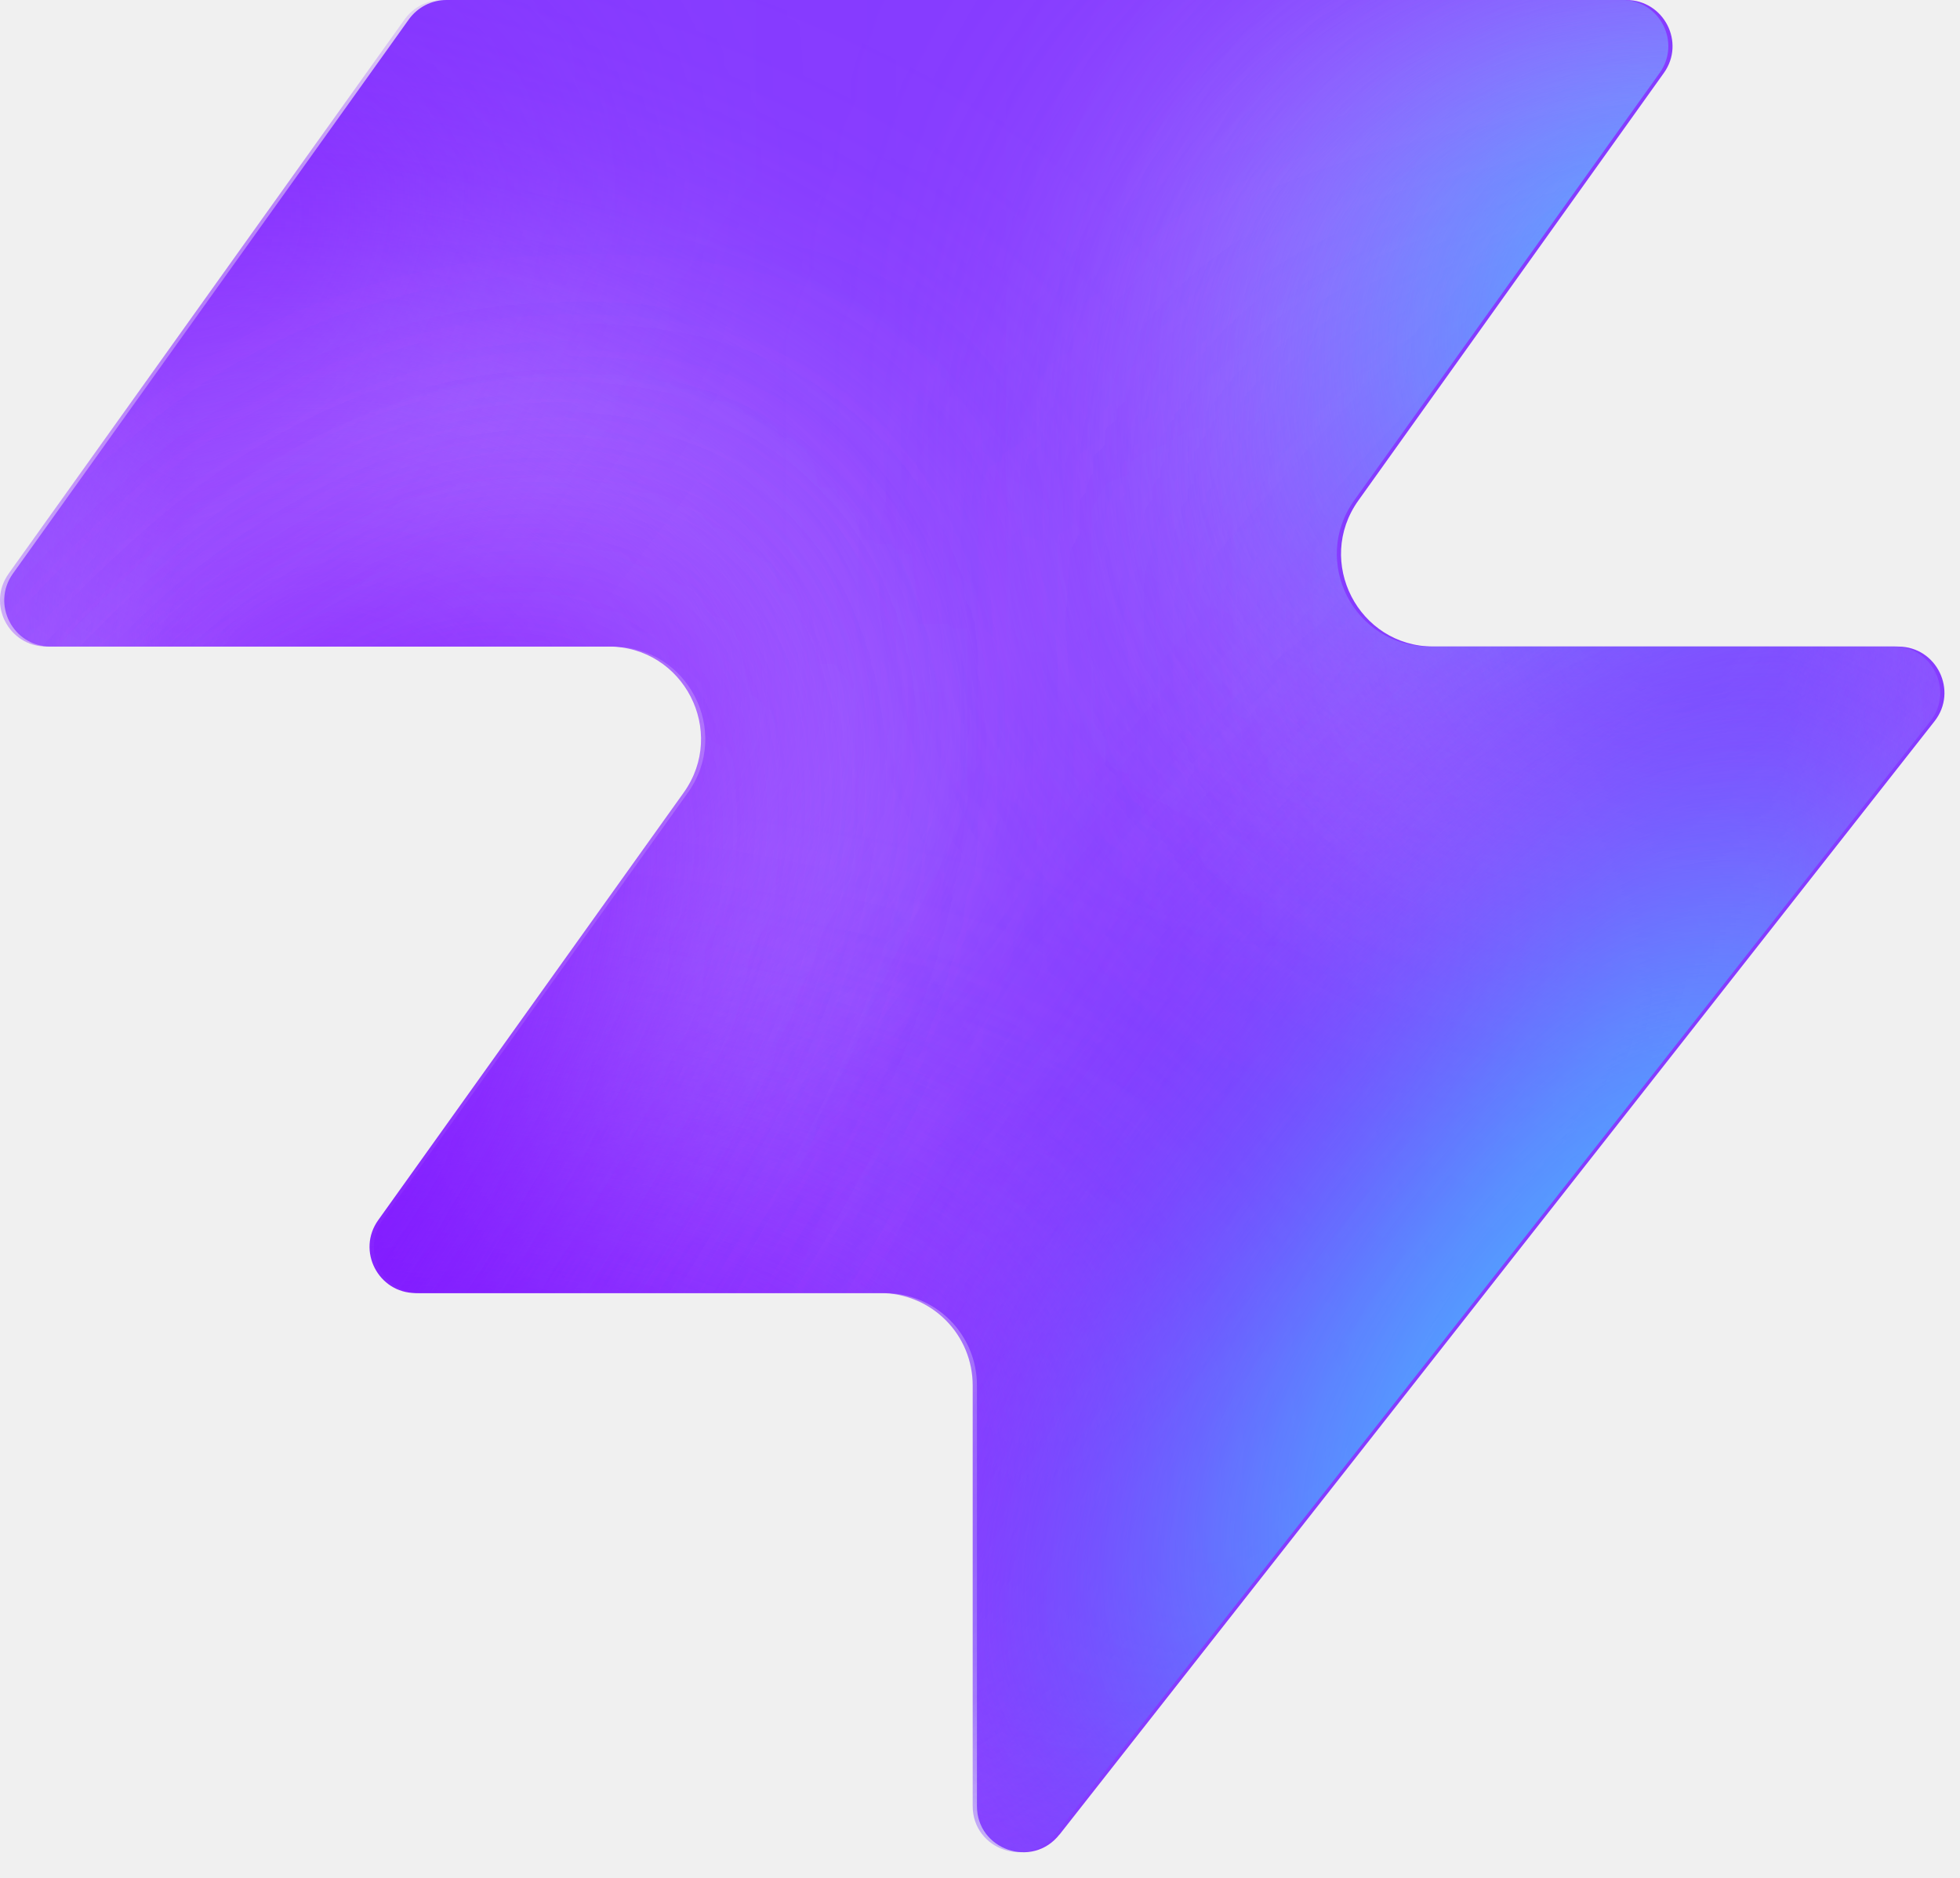
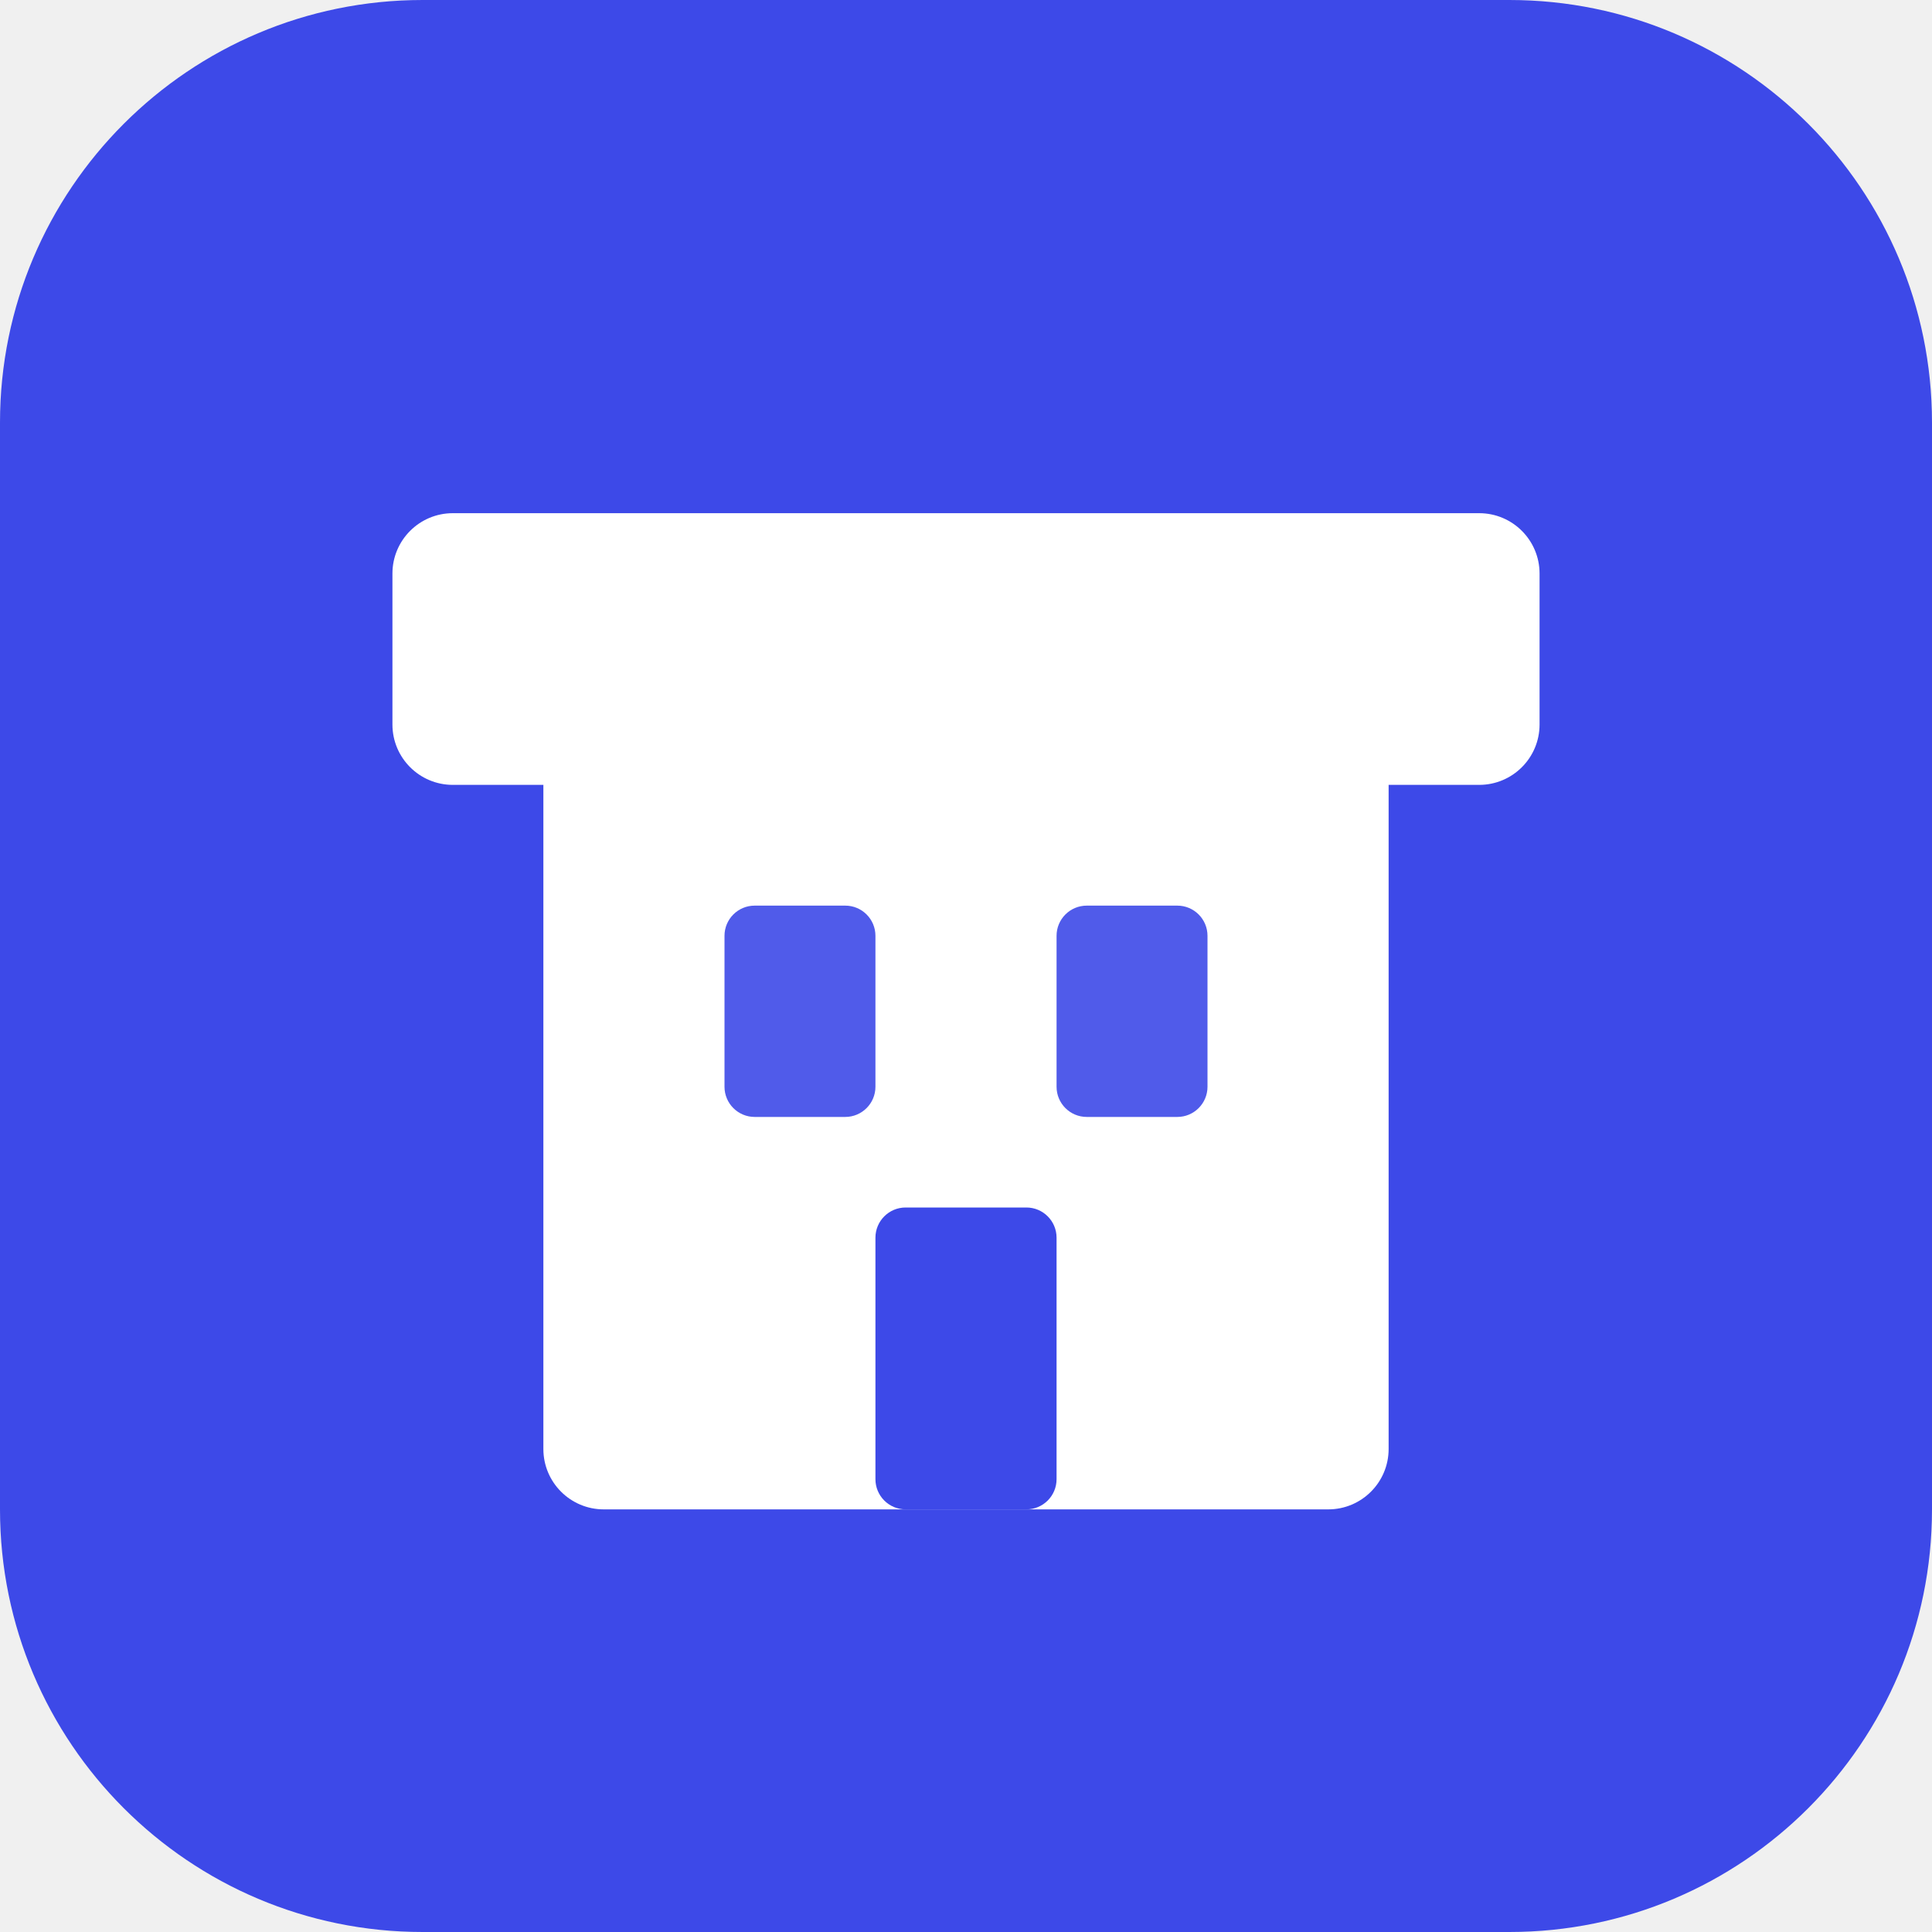
- <svg xmlns="http://www.w3.org/2000/svg" width="48" height="46" fill="none" viewBox="0 0 48 46">
-   <path fill="#863bff" d="M25.946 44.938c-.664.845-2.021.375-2.021-.698V33.937a2.26 2.26 0 0 0-2.262-2.262H10.287c-.92 0-1.456-1.04-.92-1.788l7.48-10.471c1.07-1.497 0-3.578-1.842-3.578H1.237c-.92 0-1.456-1.04-.92-1.788L10.013.474c.214-.297.556-.474.92-.474h28.894c.92 0 1.456 1.04.92 1.788l-7.48 10.471c-1.07 1.498 0 3.579 1.842 3.579h11.377c.943 0 1.473 1.088.89 1.83L25.947 44.94z" style="fill:#863bff;fill:color(display-p3 .525 .23 1);fill-opacity:1" />
-   <mask id="a" width="48" height="46" x="0" y="0" maskUnits="userSpaceOnUse" style="mask-type:alpha">
-     <path fill="#000" d="M25.842 44.938c-.664.844-2.021.375-2.021-.698V33.937a2.26 2.26 0 0 0-2.262-2.262H10.183c-.92 0-1.456-1.04-.92-1.788l7.48-10.471c1.07-1.498 0-3.579-1.842-3.579H1.133c-.92 0-1.456-1.04-.92-1.787L9.91.473c.214-.297.556-.474.92-.474h28.894c.92 0 1.456 1.04.92 1.788l-7.48 10.471c-1.07 1.498 0 3.578 1.842 3.578h11.377c.943 0 1.473 1.088.89 1.832L25.843 44.94z" style="fill:#000;fill-opacity:1" />
-   </mask>
-   <g mask="url(#a)">
-     <g filter="url(#b)">
-       <ellipse cx="5.508" cy="14.704" fill="#ede6ff" rx="5.508" ry="14.704" style="fill:#ede6ff;fill:color(display-p3 .927 .903 1);fill-opacity:1" transform="matrix(.00324 1 1 -.00324 -4.47 31.516)" />
-     </g>
-     <g filter="url(#c)">
-       <ellipse cx="10.399" cy="29.851" fill="#ede6ff" rx="10.399" ry="29.851" style="fill:#ede6ff;fill:color(display-p3 .927 .903 1);fill-opacity:1" transform="matrix(.00324 1 1 -.00324 -39.328 7.883)" />
-     </g>
-     <g filter="url(#d)">
-       <ellipse cx="5.508" cy="30.487" fill="#7e14ff" rx="5.508" ry="30.487" style="fill:#7e14ff;fill:color(display-p3 .492 .077 1);fill-opacity:1" transform="rotate(89.814 -25.913 -14.639)scale(1 -1)" />
-     </g>
-     <g filter="url(#e)">
-       <ellipse cx="5.508" cy="30.599" fill="#7e14ff" rx="5.508" ry="30.599" style="fill:#7e14ff;fill:color(display-p3 .492 .077 1);fill-opacity:1" transform="rotate(89.814 -32.644 -3.334)scale(1 -1)" />
-     </g>
-     <g filter="url(#f)">
-       <ellipse cx="5.508" cy="30.599" fill="#7e14ff" rx="5.508" ry="30.599" style="fill:#7e14ff;fill:color(display-p3 .492 .077 1);fill-opacity:1" transform="matrix(.00324 1 1 -.00324 -34.34 30.47)" />
-     </g>
-     <g filter="url(#g)">
-       <ellipse cx="14.072" cy="22.078" fill="#ede6ff" rx="14.072" ry="22.078" style="fill:#ede6ff;fill:color(display-p3 .927 .903 1);fill-opacity:1" transform="rotate(93.35 24.506 48.493)scale(-1 1)" />
-     </g>
-     <g filter="url(#h)">
-       <ellipse cx="3.47" cy="21.501" fill="#7e14ff" rx="3.47" ry="21.501" style="fill:#7e14ff;fill:color(display-p3 .492 .077 1);fill-opacity:1" transform="rotate(89.009 28.708 47.59)scale(-1 1)" />
-     </g>
-     <g filter="url(#i)">
-       <ellipse cx="3.47" cy="21.501" fill="#7e14ff" rx="3.47" ry="21.501" style="fill:#7e14ff;fill:color(display-p3 .492 .077 1);fill-opacity:1" transform="rotate(89.009 28.708 47.59)scale(-1 1)" />
-     </g>
-     <g filter="url(#j)">
-       <ellipse cx=".387" cy="8.972" fill="#7e14ff" rx="4.407" ry="29.108" style="fill:#7e14ff;fill:color(display-p3 .492 .077 1);fill-opacity:1" transform="rotate(39.51 .387 8.972)" />
-     </g>
-     <g filter="url(#k)">
-       <ellipse cx="47.523" cy="-6.092" fill="#7e14ff" rx="4.407" ry="29.108" style="fill:#7e14ff;fill:color(display-p3 .492 .077 1);fill-opacity:1" transform="rotate(37.892 47.523 -6.092)" />
-     </g>
-     <g filter="url(#l)">
-       <ellipse cx="41.412" cy="6.333" fill="#47bfff" rx="5.971" ry="9.665" style="fill:#47bfff;fill:color(display-p3 .28 .748 1);fill-opacity:1" transform="rotate(37.892 41.412 6.333)" />
-     </g>
-     <g filter="url(#m)">
-       <ellipse cx="-1.879" cy="38.332" fill="#7e14ff" rx="4.407" ry="29.108" style="fill:#7e14ff;fill:color(display-p3 .492 .077 1);fill-opacity:1" transform="rotate(37.892 -1.88 38.332)" />
-     </g>
-     <g filter="url(#n)">
-       <ellipse cx="-1.879" cy="38.332" fill="#7e14ff" rx="4.407" ry="29.108" style="fill:#7e14ff;fill:color(display-p3 .492 .077 1);fill-opacity:1" transform="rotate(37.892 -1.88 38.332)" />
-     </g>
-     <g filter="url(#o)">
-       <ellipse cx="35.651" cy="29.907" fill="#7e14ff" rx="4.407" ry="29.108" style="fill:#7e14ff;fill:color(display-p3 .492 .077 1);fill-opacity:1" transform="rotate(37.892 35.651 29.907)" />
-     </g>
-     <g filter="url(#p)">
-       <ellipse cx="38.418" cy="32.4" fill="#47bfff" rx="5.971" ry="15.297" style="fill:#47bfff;fill:color(display-p3 .28 .748 1);fill-opacity:1" transform="rotate(37.892 38.418 32.4)" />
-     </g>
+ <svg xmlns="http://www.w3.org/2000/svg" viewBox="0 0 64 64">
+   <rect width="64" height="64" rx="14" fill="#3D49E8" />
+   <g fill="#ffffff">
+     <rect x="18" y="24" width="28" height="26" rx="2" />
+     <rect x="13" y="17" width="38" height="9" rx="2" />
  </g>
-   <defs>
-     <filter id="b" width="60.045" height="41.654" x="-19.77" y="16.149" color-interpolation-filters="sRGB" filterUnits="userSpaceOnUse">
-       <feFlood flood-opacity="0" result="BackgroundImageFix" />
-       <feBlend in="SourceGraphic" in2="BackgroundImageFix" result="shape" />
-       <feGaussianBlur result="effect1_foregroundBlur_2002_17158" stdDeviation="7.659" />
-     </filter>
-     <filter id="c" width="90.34" height="51.437" x="-54.613" y="-7.533" color-interpolation-filters="sRGB" filterUnits="userSpaceOnUse">
-       <feFlood flood-opacity="0" result="BackgroundImageFix" />
-       <feBlend in="SourceGraphic" in2="BackgroundImageFix" result="shape" />
-       <feGaussianBlur result="effect1_foregroundBlur_2002_17158" stdDeviation="7.659" />
-     </filter>
-     <filter id="d" width="79.355" height="29.4" x="-49.64" y="2.03" color-interpolation-filters="sRGB" filterUnits="userSpaceOnUse">
-       <feFlood flood-opacity="0" result="BackgroundImageFix" />
-       <feBlend in="SourceGraphic" in2="BackgroundImageFix" result="shape" />
-       <feGaussianBlur result="effect1_foregroundBlur_2002_17158" stdDeviation="4.596" />
-     </filter>
-     <filter id="e" width="79.579" height="29.4" x="-45.045" y="20.029" color-interpolation-filters="sRGB" filterUnits="userSpaceOnUse">
-       <feFlood flood-opacity="0" result="BackgroundImageFix" />
-       <feBlend in="SourceGraphic" in2="BackgroundImageFix" result="shape" />
-       <feGaussianBlur result="effect1_foregroundBlur_2002_17158" stdDeviation="4.596" />
-     </filter>
-     <filter id="f" width="79.579" height="29.4" x="-43.513" y="21.178" color-interpolation-filters="sRGB" filterUnits="userSpaceOnUse">
-       <feFlood flood-opacity="0" result="BackgroundImageFix" />
-       <feBlend in="SourceGraphic" in2="BackgroundImageFix" result="shape" />
-       <feGaussianBlur result="effect1_foregroundBlur_2002_17158" stdDeviation="4.596" />
-     </filter>
-     <filter id="g" width="74.749" height="58.852" x="15.756" y="-17.901" color-interpolation-filters="sRGB" filterUnits="userSpaceOnUse">
-       <feFlood flood-opacity="0" result="BackgroundImageFix" />
-       <feBlend in="SourceGraphic" in2="BackgroundImageFix" result="shape" />
-       <feGaussianBlur result="effect1_foregroundBlur_2002_17158" stdDeviation="7.659" />
-     </filter>
-     <filter id="h" width="61.377" height="25.362" x="23.548" y="2.284" color-interpolation-filters="sRGB" filterUnits="userSpaceOnUse">
-       <feFlood flood-opacity="0" result="BackgroundImageFix" />
-       <feBlend in="SourceGraphic" in2="BackgroundImageFix" result="shape" />
-       <feGaussianBlur result="effect1_foregroundBlur_2002_17158" stdDeviation="4.596" />
-     </filter>
-     <filter id="i" width="61.377" height="25.362" x="23.548" y="2.284" color-interpolation-filters="sRGB" filterUnits="userSpaceOnUse">
-       <feFlood flood-opacity="0" result="BackgroundImageFix" />
-       <feBlend in="SourceGraphic" in2="BackgroundImageFix" result="shape" />
-       <feGaussianBlur result="effect1_foregroundBlur_2002_17158" stdDeviation="4.596" />
-     </filter>
-     <filter id="j" width="56.045" height="63.649" x="-27.636" y="-22.853" color-interpolation-filters="sRGB" filterUnits="userSpaceOnUse">
-       <feFlood flood-opacity="0" result="BackgroundImageFix" />
-       <feBlend in="SourceGraphic" in2="BackgroundImageFix" result="shape" />
-       <feGaussianBlur result="effect1_foregroundBlur_2002_17158" stdDeviation="4.596" />
-     </filter>
-     <filter id="k" width="54.814" height="64.646" x="20.116" y="-38.415" color-interpolation-filters="sRGB" filterUnits="userSpaceOnUse">
-       <feFlood flood-opacity="0" result="BackgroundImageFix" />
-       <feBlend in="SourceGraphic" in2="BackgroundImageFix" result="shape" />
-       <feGaussianBlur result="effect1_foregroundBlur_2002_17158" stdDeviation="4.596" />
-     </filter>
-     <filter id="l" width="33.541" height="35.313" x="24.641" y="-11.323" color-interpolation-filters="sRGB" filterUnits="userSpaceOnUse">
-       <feFlood flood-opacity="0" result="BackgroundImageFix" />
-       <feBlend in="SourceGraphic" in2="BackgroundImageFix" result="shape" />
-       <feGaussianBlur result="effect1_foregroundBlur_2002_17158" stdDeviation="4.596" />
-     </filter>
-     <filter id="m" width="54.814" height="64.646" x="-29.286" y="6.009" color-interpolation-filters="sRGB" filterUnits="userSpaceOnUse">
-       <feFlood flood-opacity="0" result="BackgroundImageFix" />
-       <feBlend in="SourceGraphic" in2="BackgroundImageFix" result="shape" />
-       <feGaussianBlur result="effect1_foregroundBlur_2002_17158" stdDeviation="4.596" />
-     </filter>
-     <filter id="n" width="54.814" height="64.646" x="-29.286" y="6.009" color-interpolation-filters="sRGB" filterUnits="userSpaceOnUse">
-       <feFlood flood-opacity="0" result="BackgroundImageFix" />
-       <feBlend in="SourceGraphic" in2="BackgroundImageFix" result="shape" />
-       <feGaussianBlur result="effect1_foregroundBlur_2002_17158" stdDeviation="4.596" />
-     </filter>
-     <filter id="o" width="54.814" height="64.646" x="8.244" y="-2.416" color-interpolation-filters="sRGB" filterUnits="userSpaceOnUse">
-       <feFlood flood-opacity="0" result="BackgroundImageFix" />
-       <feBlend in="SourceGraphic" in2="BackgroundImageFix" result="shape" />
-       <feGaussianBlur result="effect1_foregroundBlur_2002_17158" stdDeviation="4.596" />
-     </filter>
-     <filter id="p" width="39.409" height="43.623" x="18.713" y="10.588" color-interpolation-filters="sRGB" filterUnits="userSpaceOnUse">
-       <feFlood flood-opacity="0" result="BackgroundImageFix" />
-       <feBlend in="SourceGraphic" in2="BackgroundImageFix" result="shape" />
-       <feGaussianBlur result="effect1_foregroundBlur_2002_17158" stdDeviation="4.596" />
-     </filter>
-   </defs>
+   <g fill="#3D49E8">
+     <rect x="24" y="30" width="5" height="7" rx="1" opacity="0.9" />
+     <rect x="35" y="30" width="5" height="7" rx="1" opacity="0.9" />
+     <rect x="29" y="40" width="6" height="10" rx="1" />
+   </g>
</svg>
